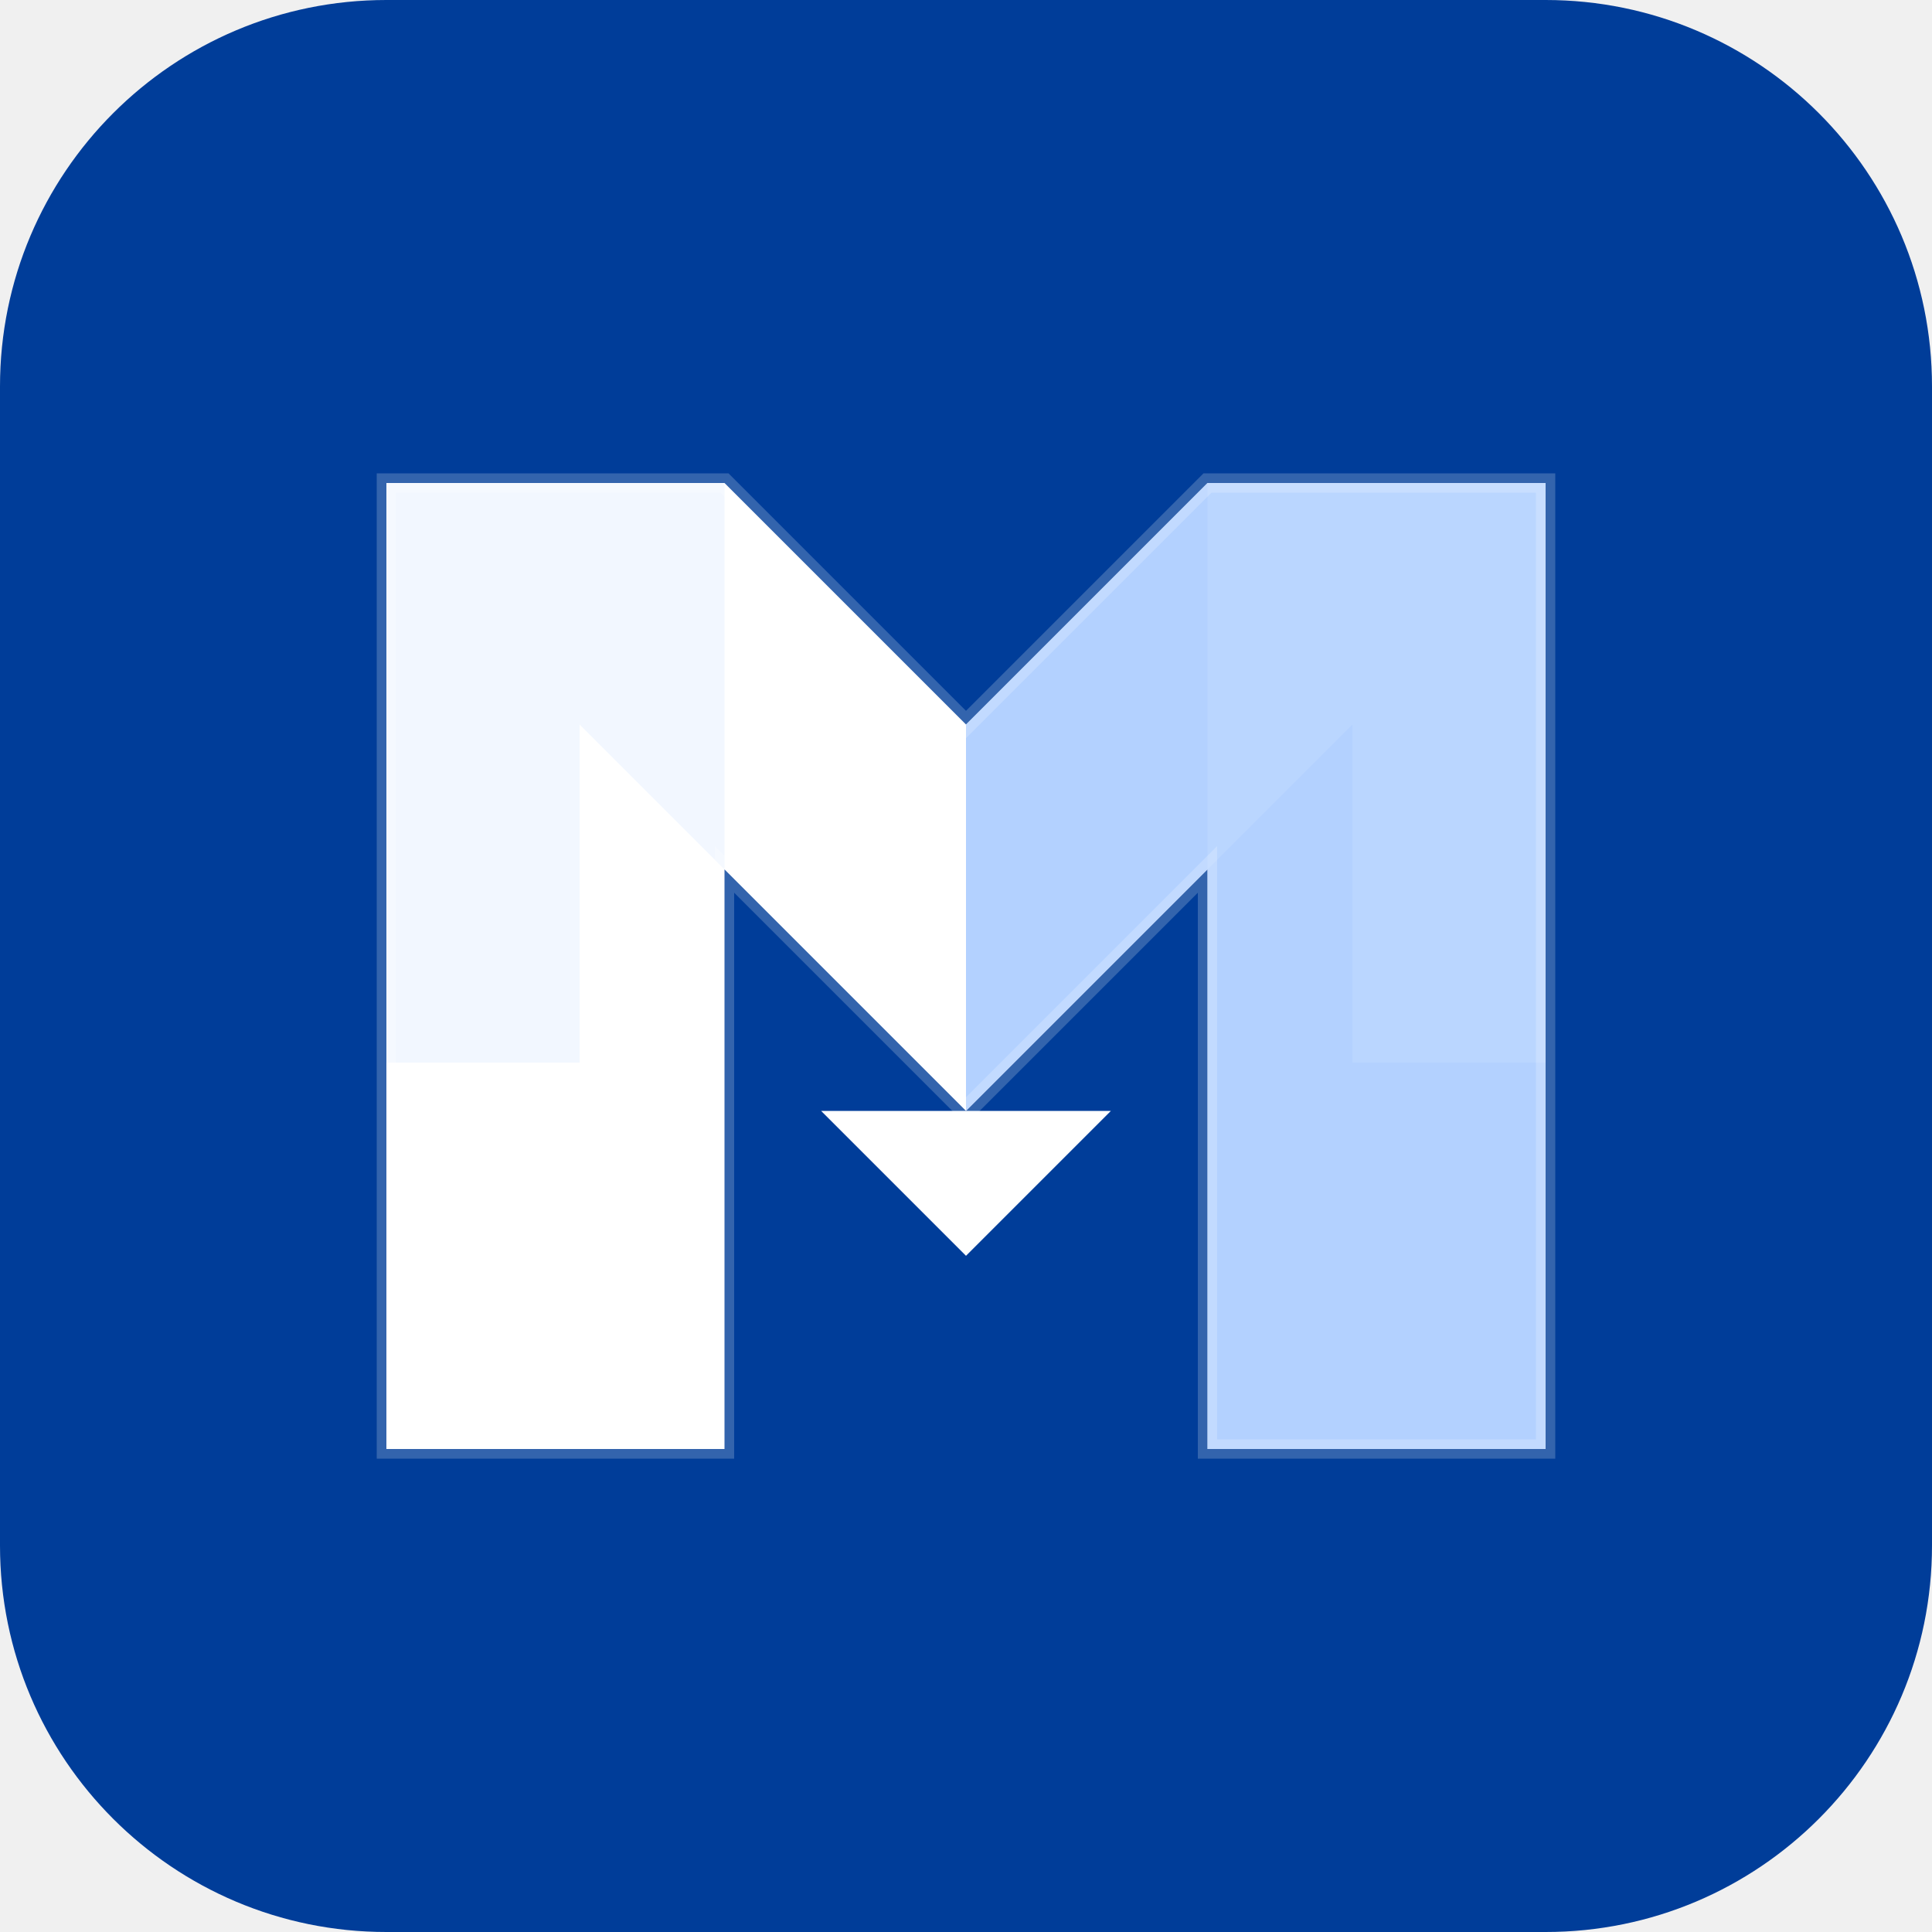
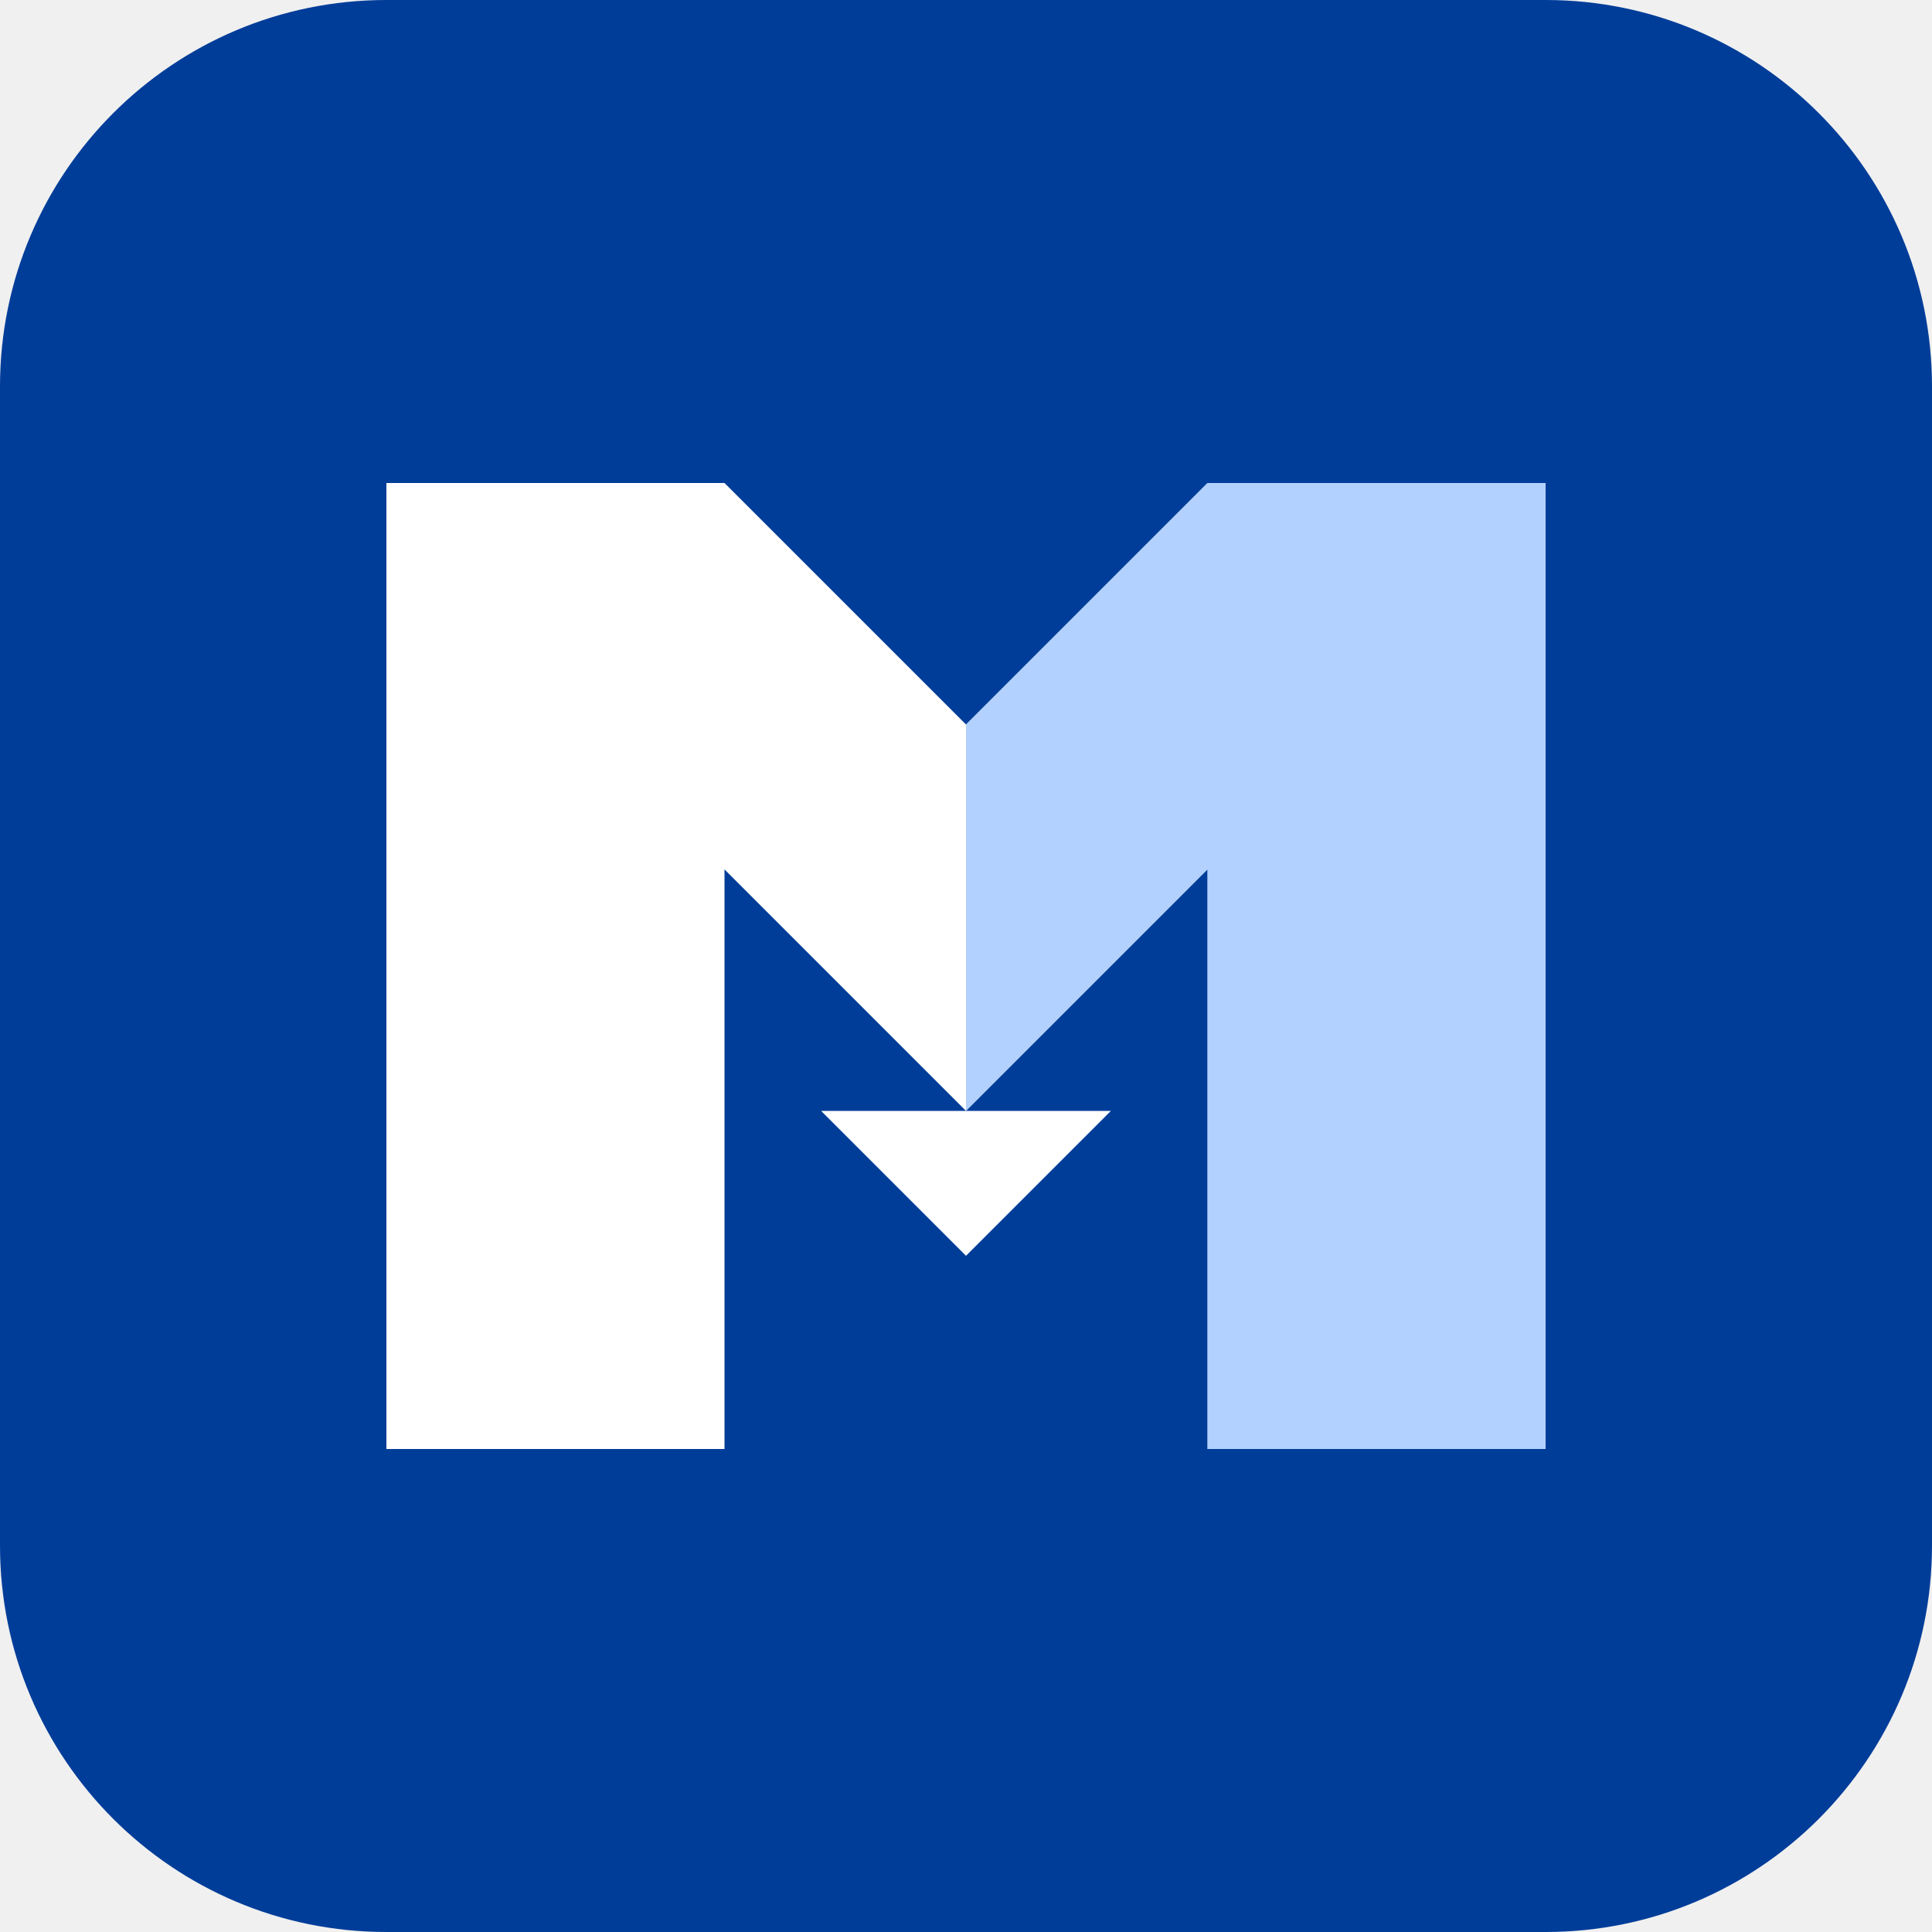
<svg xmlns="http://www.w3.org/2000/svg" width="200" height="200" viewBox="0 0 200 200" fill="none">
  <rect width="200" height="200" rx="40" fill="#003D99" />
  <g>
    <path d="M40 50V150H75V90L100 115L125 90V150H160V50H125L100 75L75 50H40Z" fill="white" />
    <path d="M100 130L85 115H115L100 130Z" fill="white" />
    <path d="M125 50L100 75V115L125 90V150H160V50H125Z" fill="#80B3FF" fill-opacity="0.6" />
-     <path d="M40 50H75V90L60 75V110H40V50Z" fill="#80B3FF" fill-opacity="0.1" />
-     <path d="M160 50H125V90L140 75V110H160V50Z" fill="white" fill-opacity="0.1" />
-     <path d="M40 50V150H75V90L100 115L125 90V150H160V50H125L100 75L75 50H40Z" stroke="white" stroke-width="2" stroke-opacity="0.2" />
  </g>
</svg>
